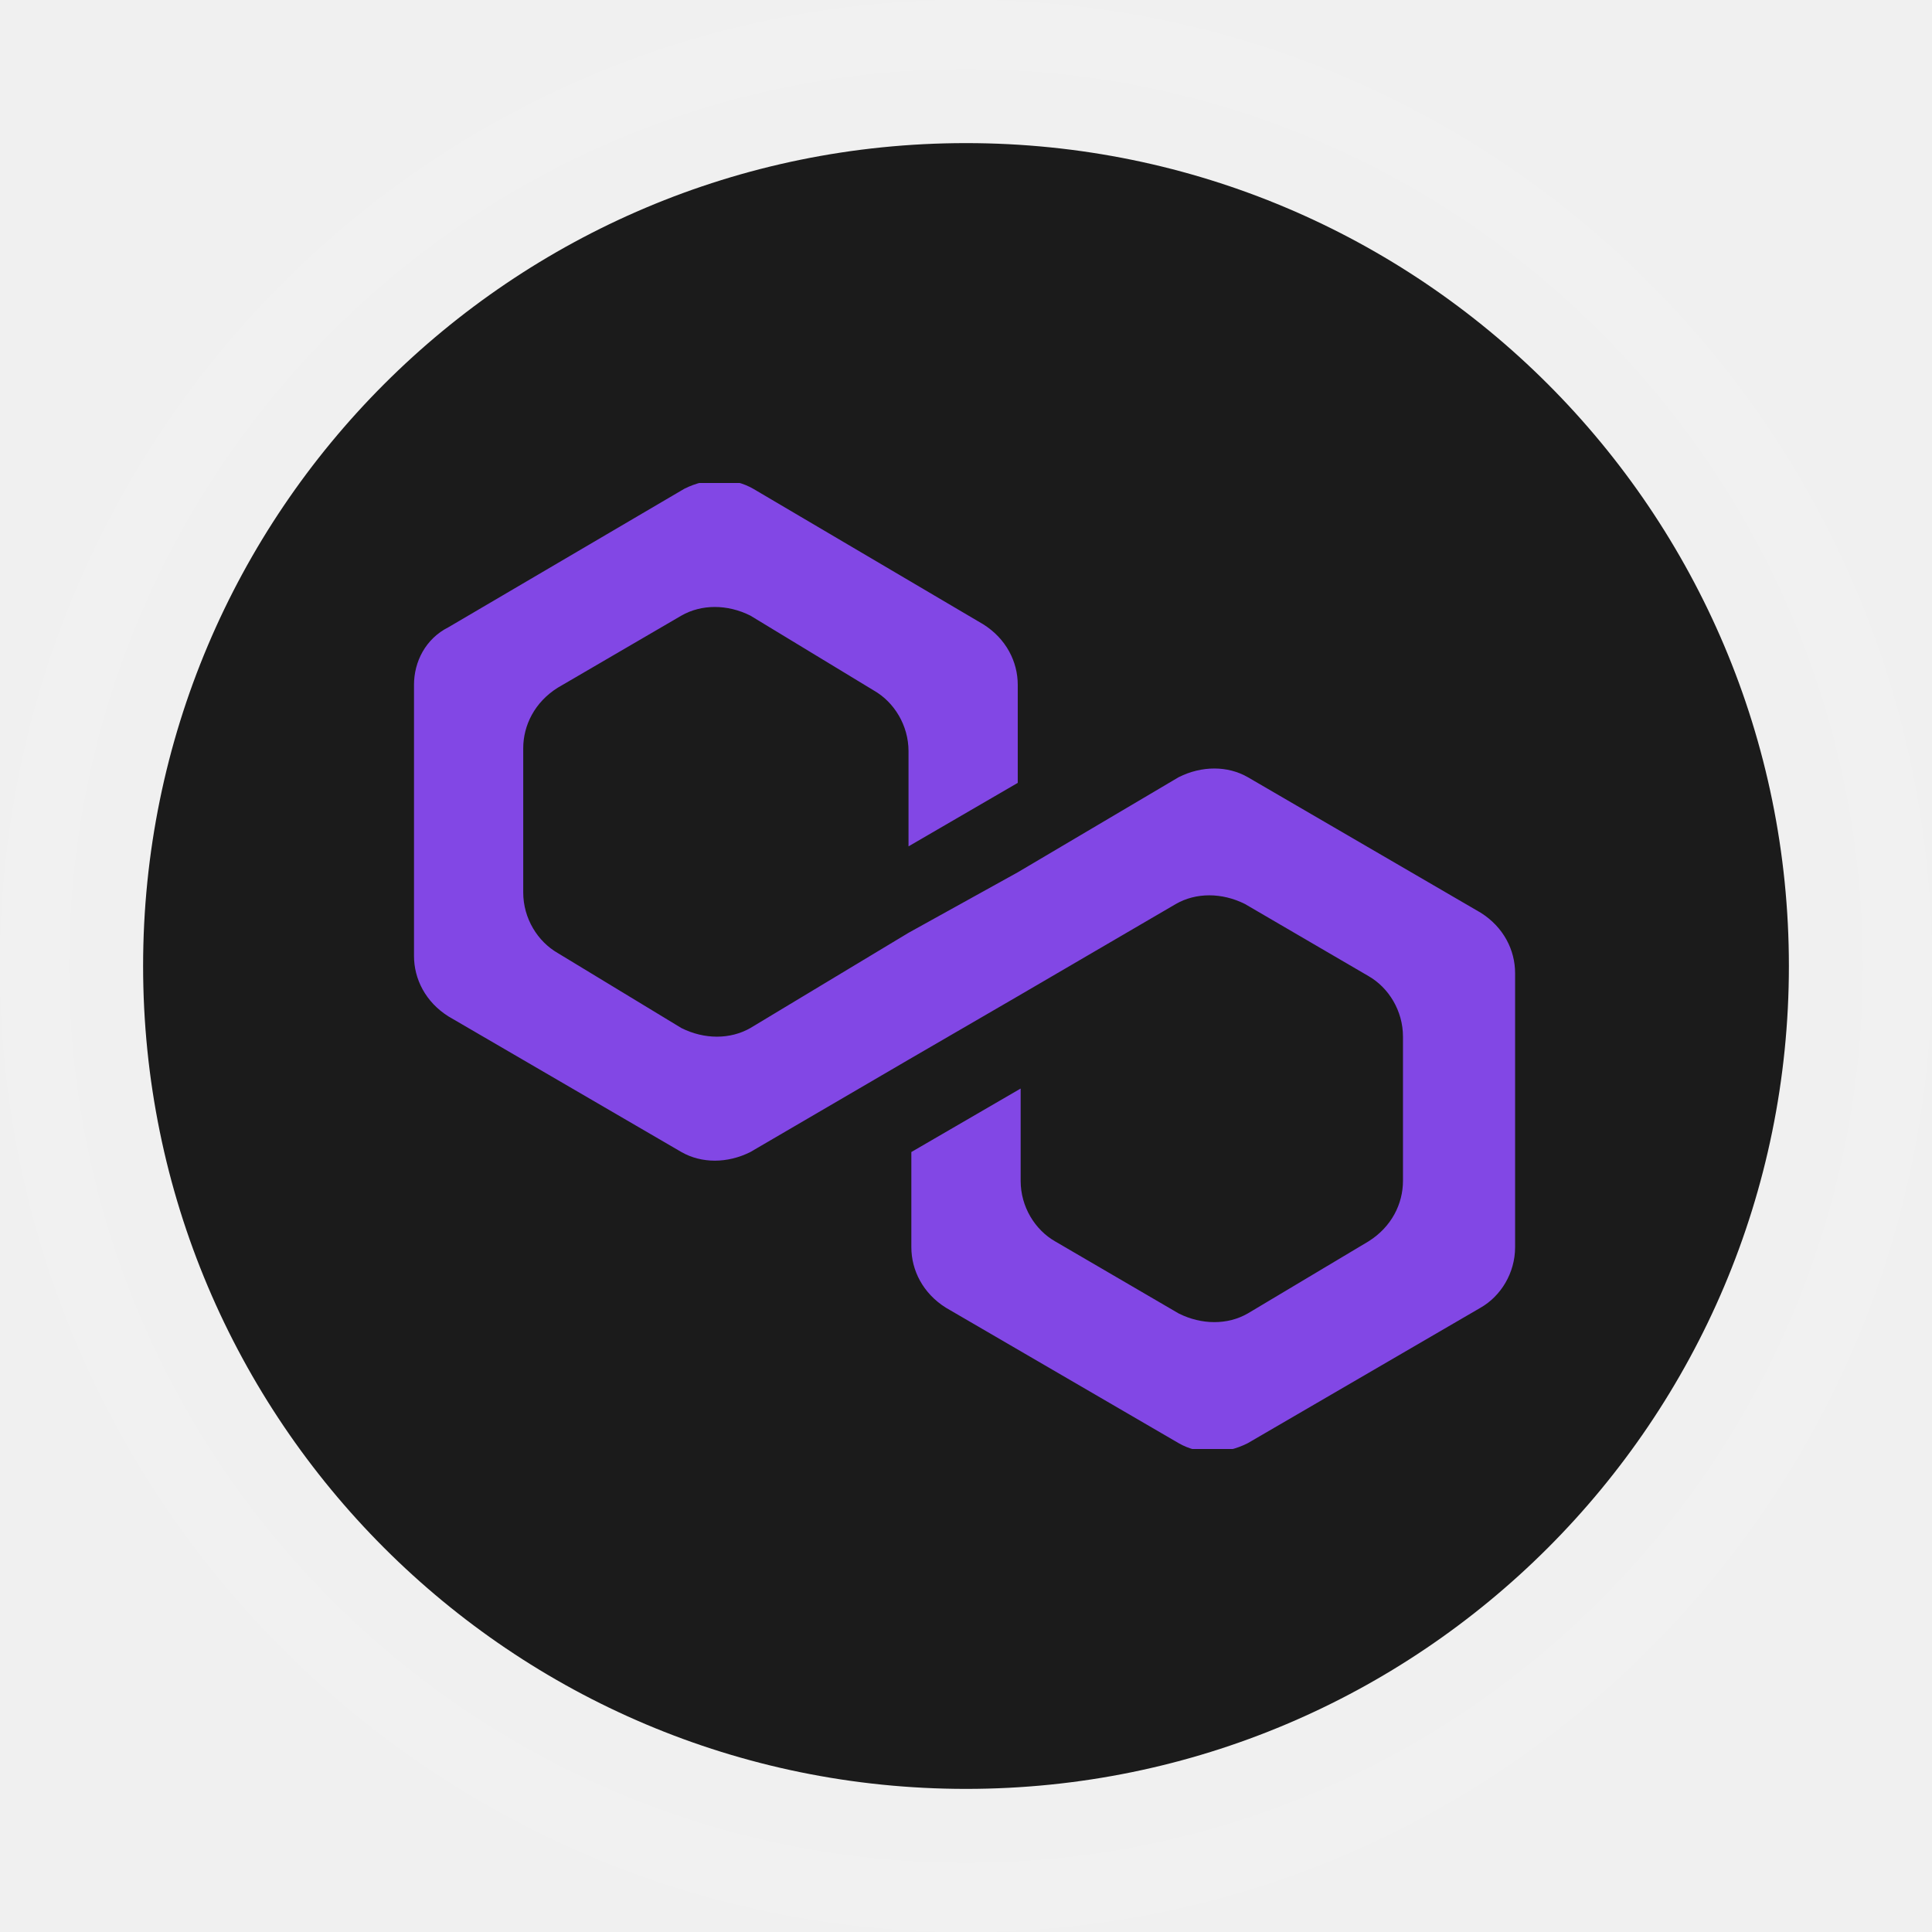
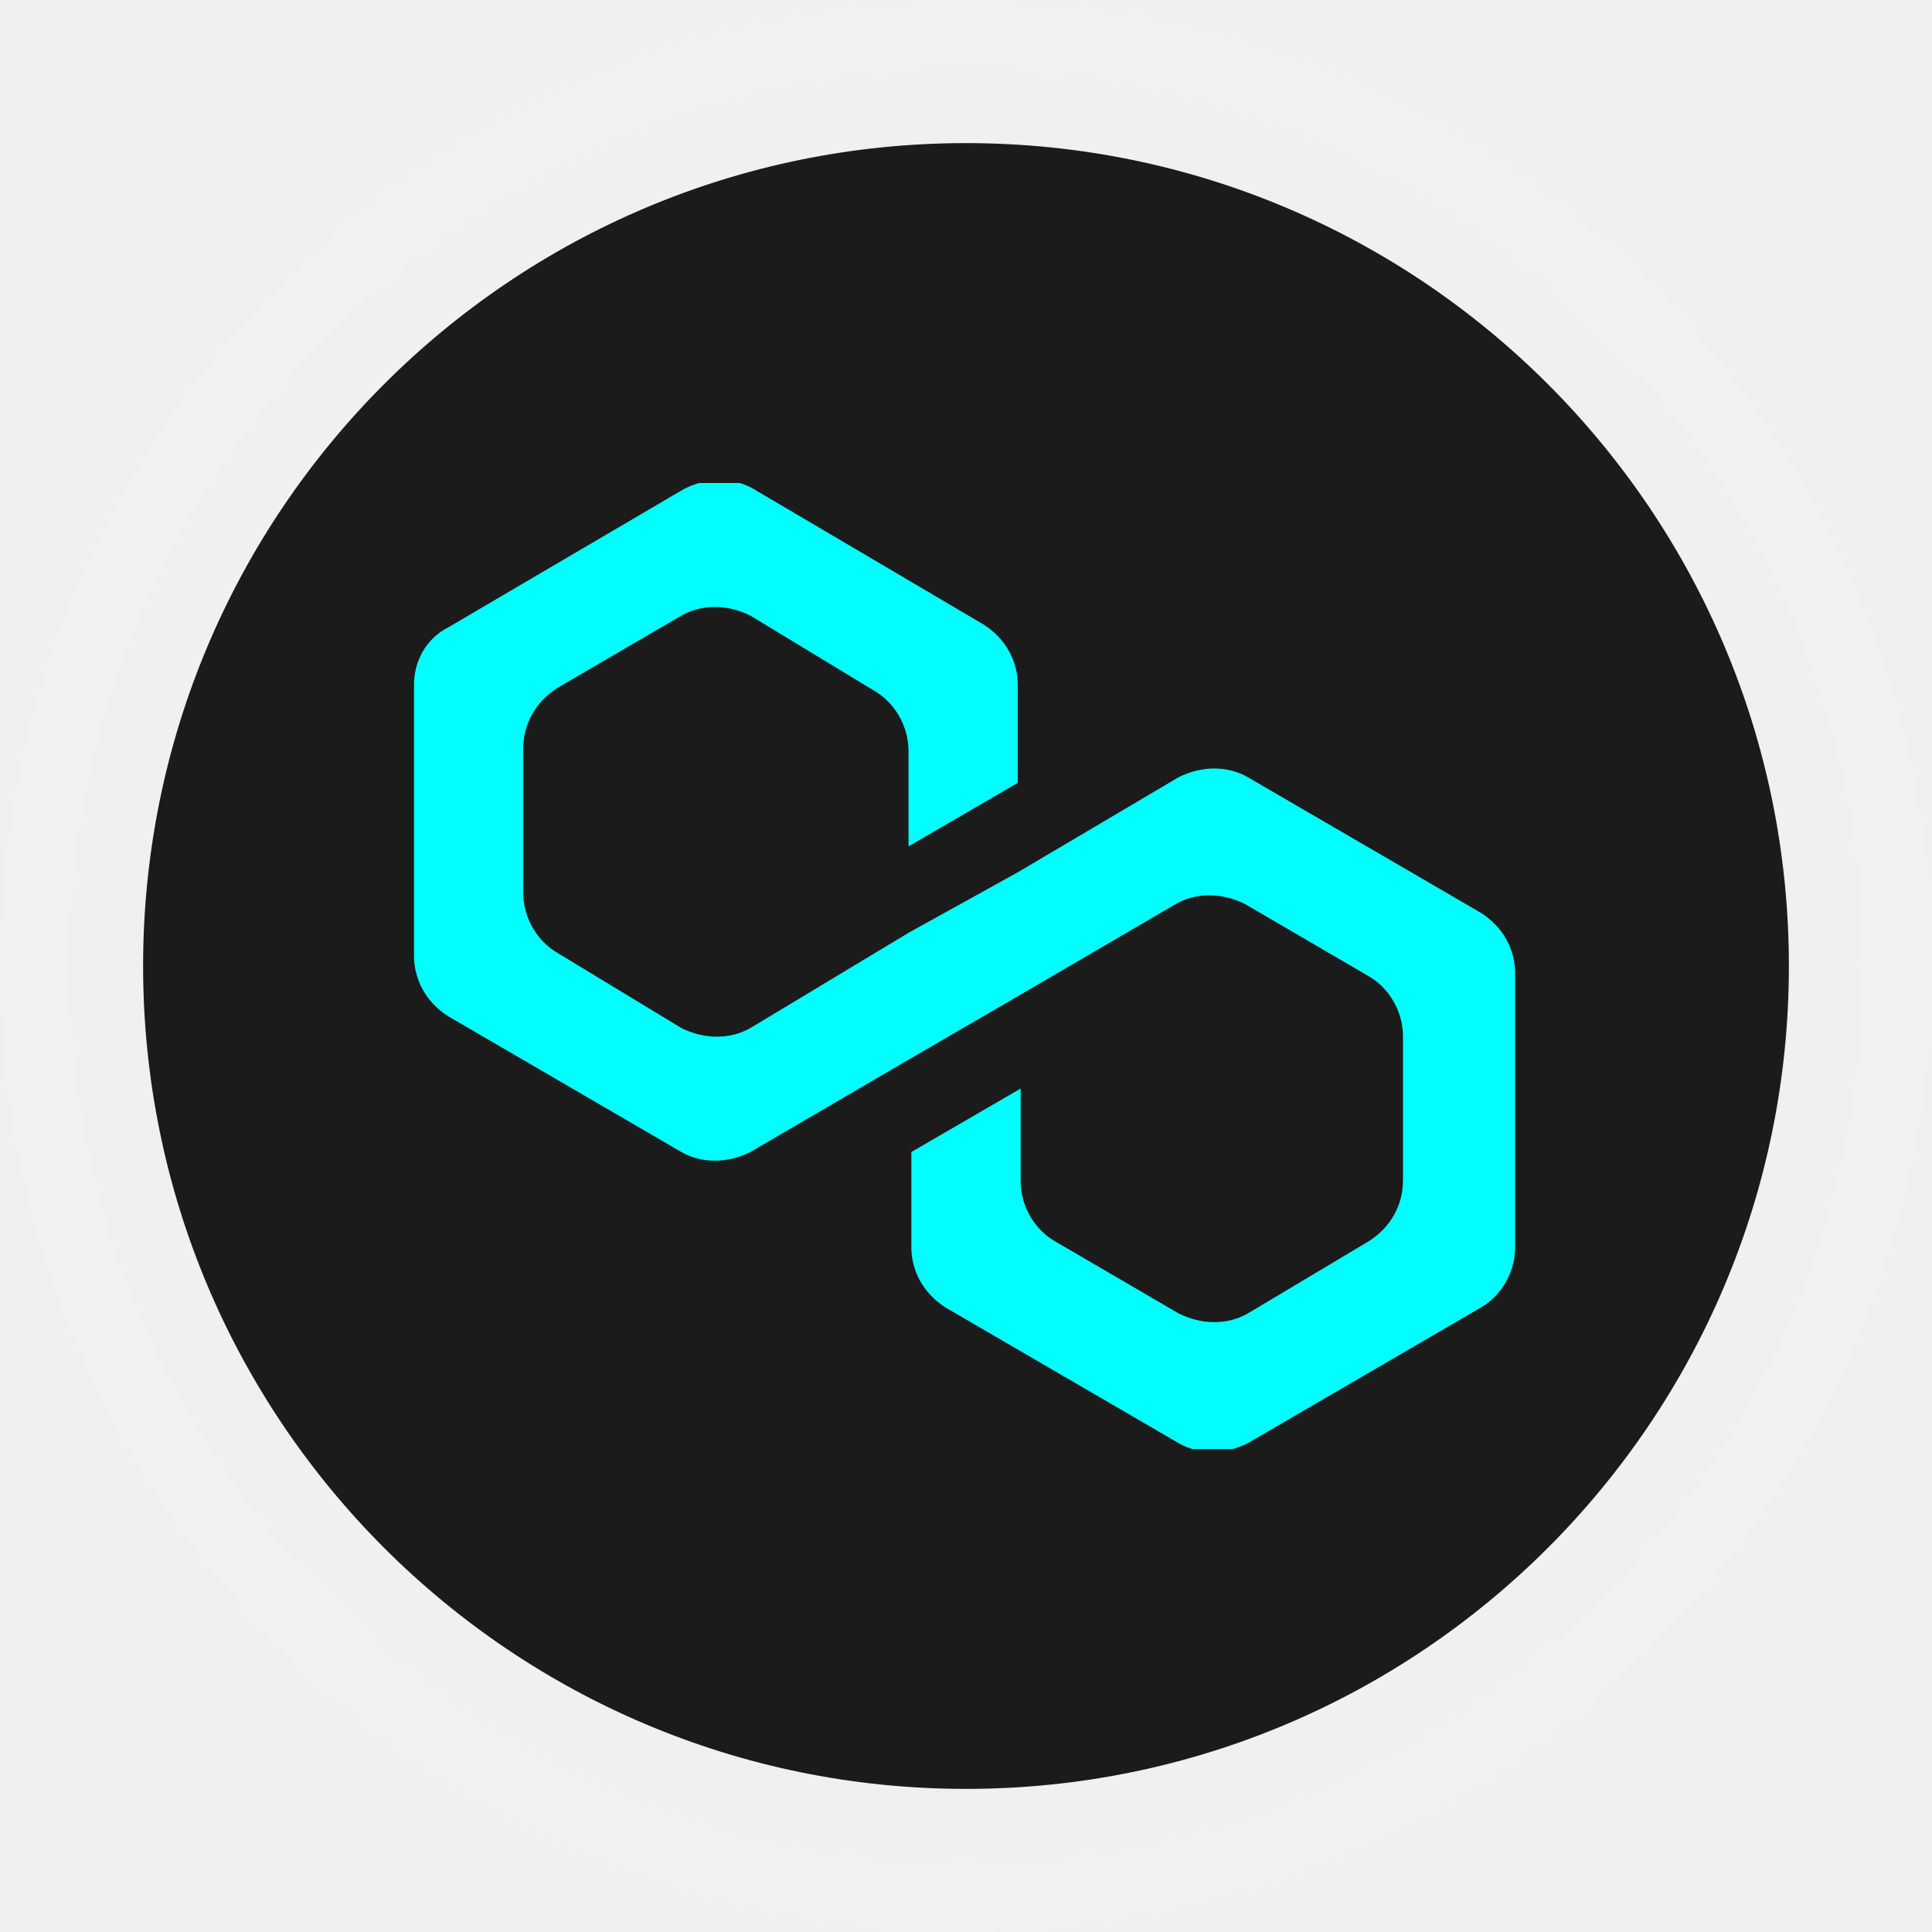
- <svg xmlns="http://www.w3.org/2000/svg" width="28" height="28" viewBox="0 0 28 28" fill="none">
-   <circle cx="14" cy="14" r="13.5" stroke="rgba(255,255,255,0.1)" />
-   <circle cx="14" cy="14" r="11.926" fill="#1B1B1B" />
-   <g clip-path="url(#clip0_590_866)">
-     <path d="M18.083 11.263C17.792 11.096 17.417 11.096 17.083 11.263L14.75 12.642L13.167 13.519L10.875 14.899C10.583 15.066 10.208 15.066 9.875 14.899L8.083 13.812C7.792 13.645 7.583 13.31 7.583 12.934V10.845C7.583 10.511 7.75 10.176 8.083 9.967L9.875 8.922C10.167 8.755 10.542 8.755 10.875 8.922L12.667 10.009C12.958 10.176 13.167 10.511 13.167 10.887V12.266L14.75 11.346V9.925C14.75 9.591 14.583 9.257 14.25 9.048L10.917 7.084C10.625 6.916 10.25 6.916 9.917 7.084L6.5 9.09C6.167 9.257 6 9.591 6 9.925V13.854C6 14.188 6.167 14.522 6.5 14.731L9.875 16.696C10.167 16.863 10.542 16.863 10.875 16.696L13.167 15.358L14.75 14.439L17.042 13.101C17.333 12.934 17.708 12.934 18.042 13.101L19.833 14.146C20.125 14.313 20.333 14.648 20.333 15.024V17.113C20.333 17.448 20.167 17.782 19.833 17.991L18.083 19.036C17.792 19.203 17.417 19.203 17.083 19.036L15.292 17.991C15 17.824 14.792 17.49 14.792 17.113V15.776L13.208 16.696V18.075C13.208 18.409 13.375 18.743 13.708 18.952L17.083 20.916C17.375 21.084 17.75 21.084 18.083 20.916L21.458 18.952C21.75 18.785 21.958 18.451 21.958 18.075V14.104C21.958 13.77 21.792 13.436 21.458 13.227L18.083 11.263Z" fill="#8247E5" />
+ <svg xmlns="http://www.w3.org/2000/svg" width="28" height="28" viewBox="0 0 28 28" fill="none" version="1.1" id="svg886">
+   <circle cx="14" cy="14" r="13.5" stroke="rgba(255,255,255,0.1)" id="circle873" />
+   <circle cx="14" cy="14" r="11.926" fill="#1B1B1B" id="circle875" />
+   <g clip-path="url(#clip0_590_866)" id="g879" style="fill:#00ffff">
+     <path d="M18.083 11.263C17.792 11.096 17.417 11.096 17.083 11.263L14.75 12.642L13.167 13.519L10.875 14.899C10.583 15.066 10.208 15.066 9.875 14.899L8.083 13.812C7.792 13.645 7.583 13.31 7.583 12.934V10.845C7.583 10.511 7.75 10.176 8.083 9.967L9.875 8.922C10.167 8.755 10.542 8.755 10.875 8.922L12.667 10.009C12.958 10.176 13.167 10.511 13.167 10.887V12.266L14.75 11.346V9.925C14.75 9.591 14.583 9.257 14.25 9.048L10.917 7.084C10.625 6.916 10.25 6.916 9.917 7.084L6.5 9.09C6.167 9.257 6 9.591 6 9.925V13.854C6 14.188 6.167 14.522 6.5 14.731L9.875 16.696C10.167 16.863 10.542 16.863 10.875 16.696L13.167 15.358L14.75 14.439L17.042 13.101C17.333 12.934 17.708 12.934 18.042 13.101L19.833 14.146C20.125 14.313 20.333 14.648 20.333 15.024V17.113C20.333 17.448 20.167 17.782 19.833 17.991L18.083 19.036C17.792 19.203 17.417 19.203 17.083 19.036L15.292 17.991C15 17.824 14.792 17.49 14.792 17.113V15.776L13.208 16.696V18.075C13.208 18.409 13.375 18.743 13.708 18.952L17.083 20.916C17.375 21.084 17.75 21.084 18.083 20.916L21.458 18.952C21.75 18.785 21.958 18.451 21.958 18.075V14.104C21.958 13.77 21.792 13.436 21.458 13.227L18.083 11.263Z" fill="#8247E5" id="path877" style="fill:#00ffff" />
  </g>
-   <defs>
+   <defs id="defs884">
    <clipPath id="clip0_590_866">
-       <rect width="16" height="14" fill="white" transform="translate(6 7)" />
+       <rect width="16" height="14" fill="white" transform="translate(6 7)" id="rect881" />
    </clipPath>
  </defs>
</svg>
